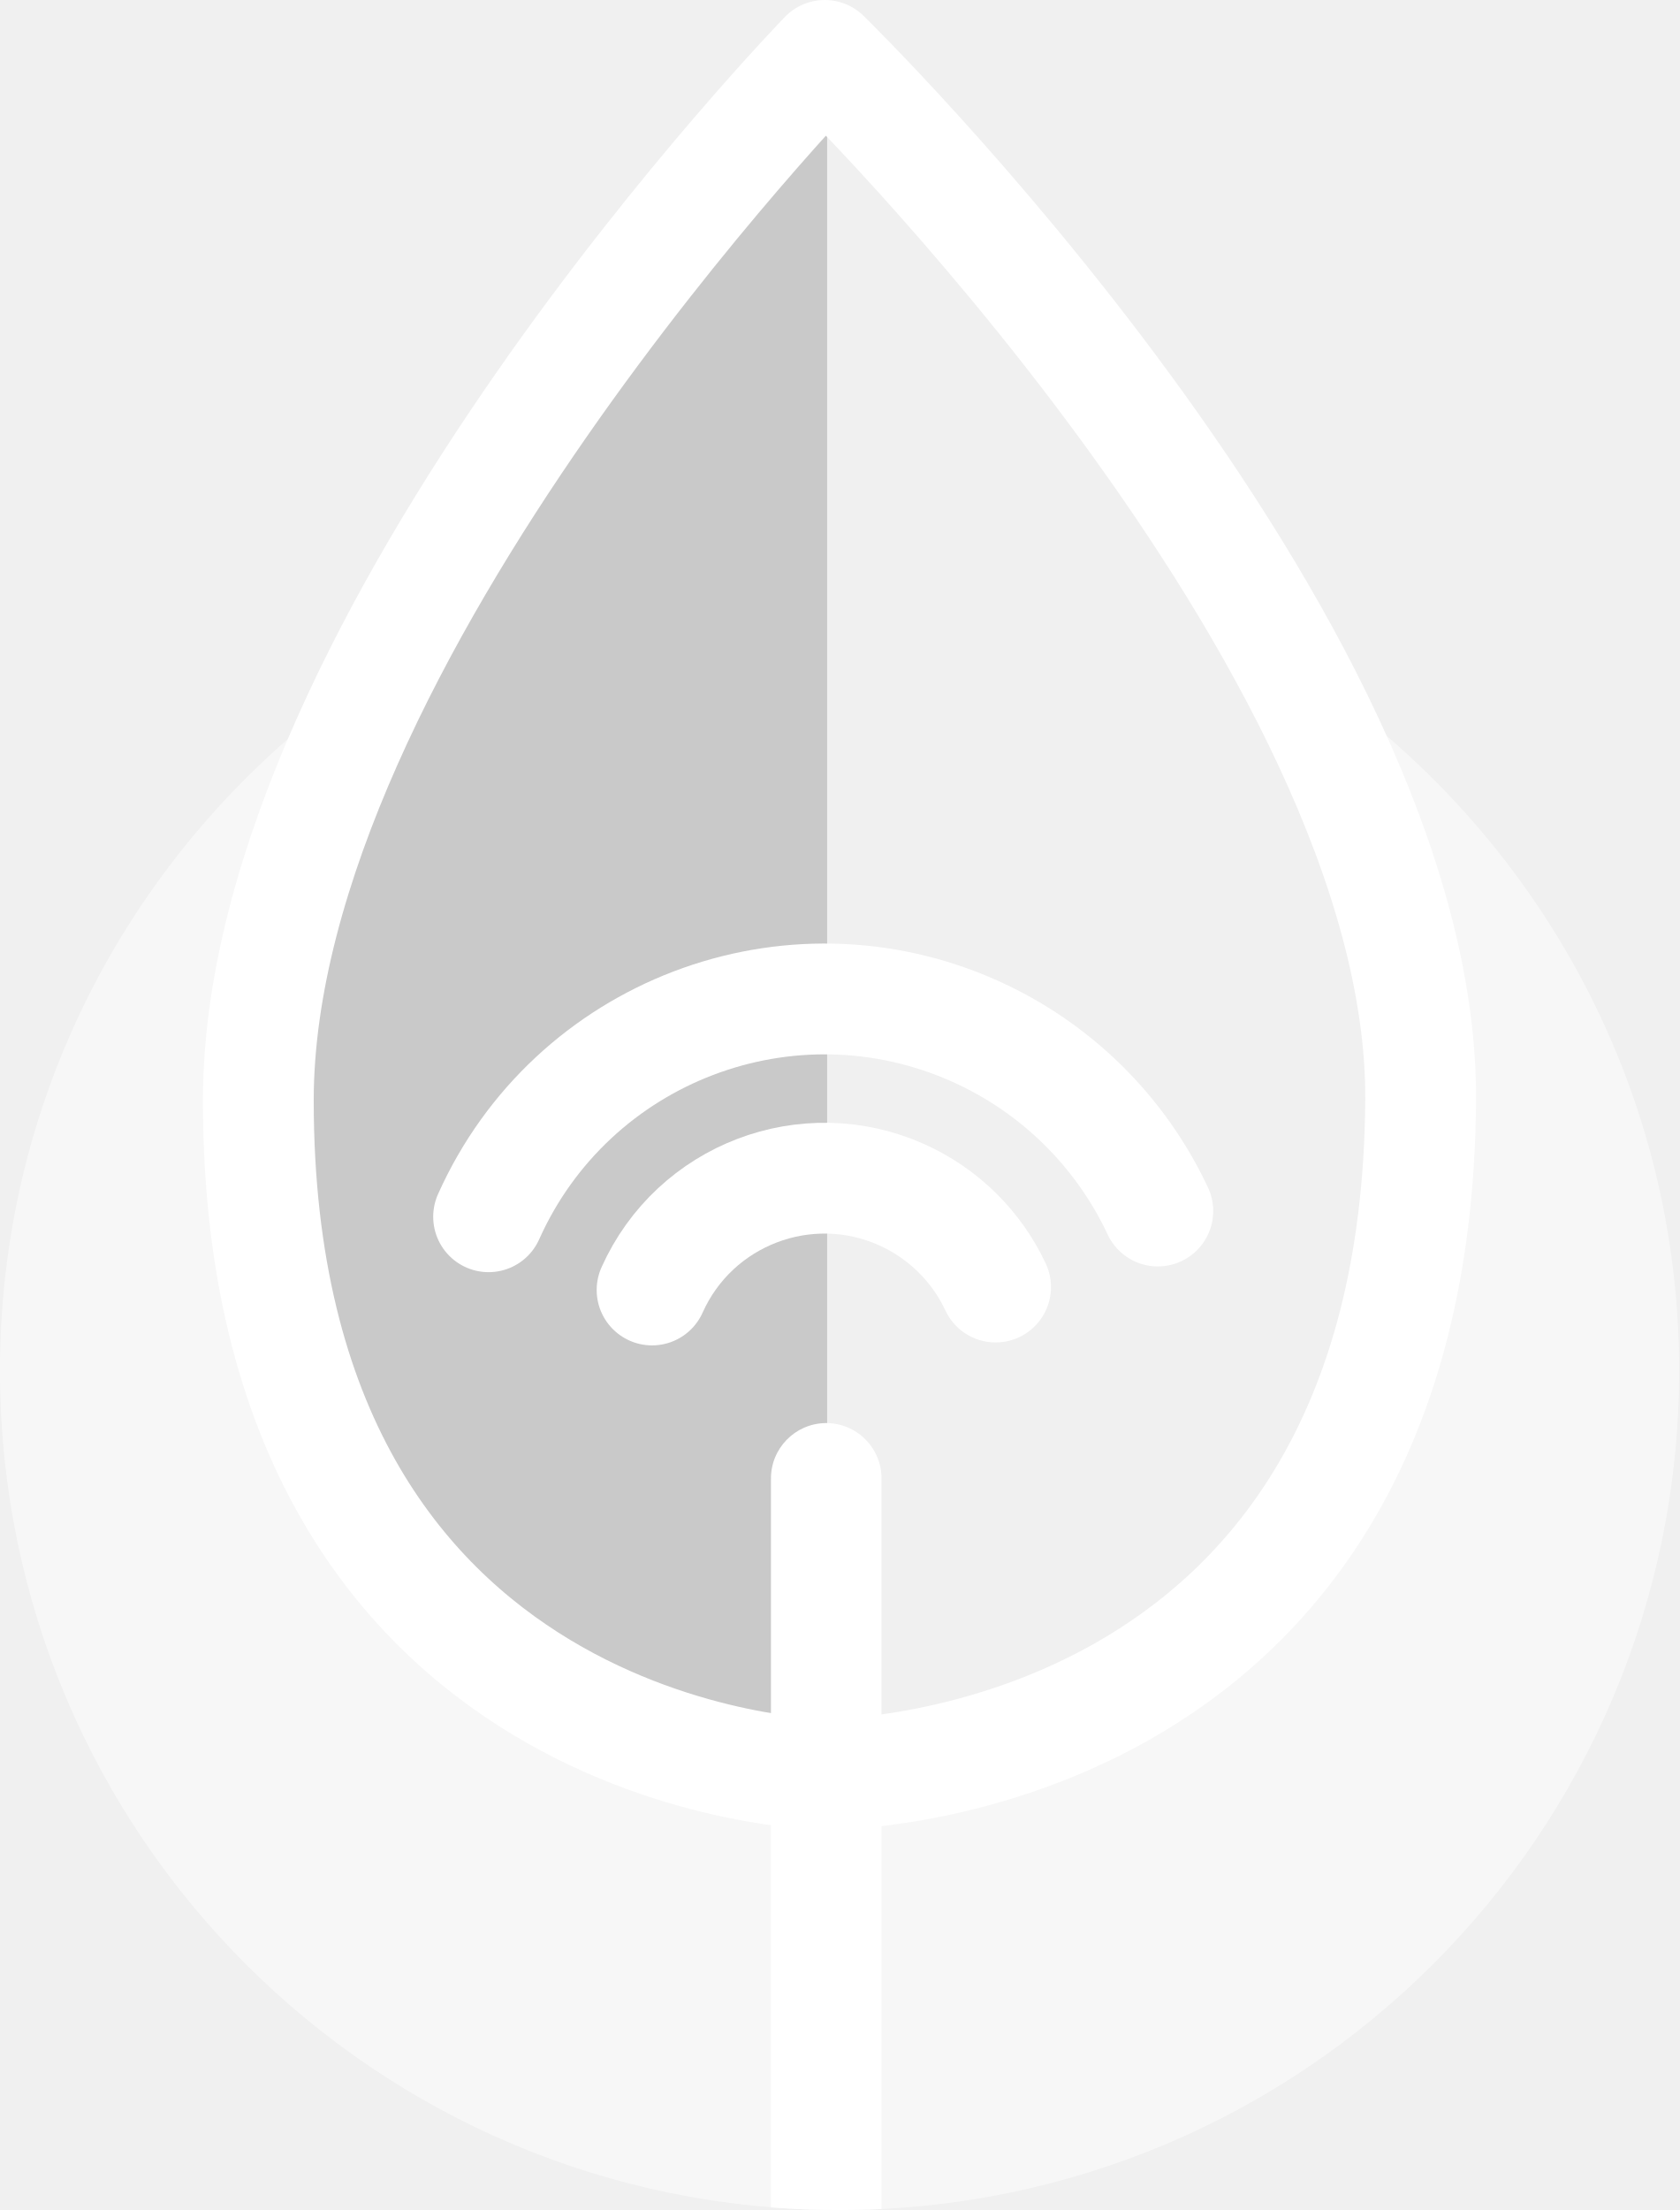
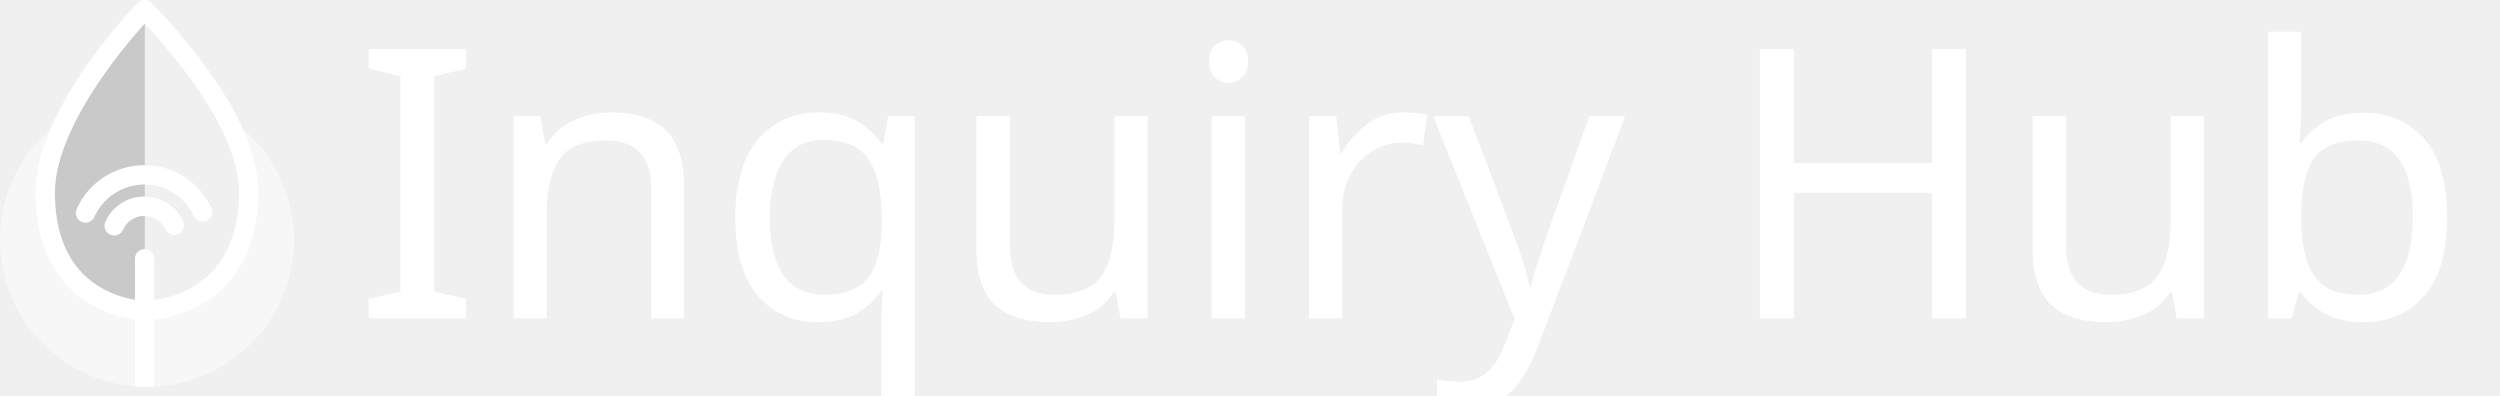
- <svg xmlns="http://www.w3.org/2000/svg" width="97.281" height="128" id="svg2" version="1.1">
+ <svg xmlns="http://www.w3.org/2000/svg" width="827.345" height="130.964" id="svg2" version="1.1">
  <defs id="defs4">
    <clipPath clipPathUnits="userSpaceOnUse" id="clipPath3887">
      <path id="path3889" d="m 527.284,484.348 c 24.701,0 44.726,20.024 44.726,44.726 0,24.701 -20.024,44.726 -44.726,44.726 -24.701,0 -44.726,-20.024 -44.726,-44.726 0,-24.701 20.024,-44.726 44.726,-44.726 z" style="fill:none;stroke:#000000;stroke-width:0.695;stroke-opacity:1" />
    </clipPath>
  </defs>
  <g transform="translate(-478.6478,-448.2991)" id="layer1">
    <path style="fill:#ffffff;fill-opacity:0.489;stroke:none" d="M 22.406,38.5 C 8.954,47.152 0,62.193 0,79.375 0,106.236 21.764,128 48.625,128 c 26.861,0 48.656,-21.764 48.656,-48.625 0,-17.372 -9.174,-32.522 -22.875,-41.125 0.861,1.591 1.838,3.129 2.594,4.75 0.807,1.732 1.534,3.473 2.188,5.219 0.653,1.746 1.222,3.509 1.688,5.25 0.466,1.741 0.818,3.472 1.062,5.188 0.244,1.715 0.386,3.424 0.375,5.094 -0.016,2.458 -0.172,4.748 -0.438,6.906 -0.265,2.158 -0.644,4.184 -1.125,6.062 -0.481,1.878 -1.055,3.601 -1.719,5.219 -0.663,1.617 -1.407,3.124 -2.219,4.5 -0.812,1.376 -1.697,2.627 -2.625,3.781 -0.928,1.154 -1.896,2.204 -2.906,3.156 -1.01,0.952 -2.066,1.793 -3.125,2.562 -1.059,0.769 -2.144,1.457 -3.219,2.062 -2.149,1.211 -4.301,2.138 -6.312,2.812 -2.012,0.675 -3.892,1.112 -5.5,1.406 -3.216,0.588 -5.344,0.562 -5.344,0.562 0,0 -2.048,-0.041 -5.125,-0.688 -1.538,-0.323 -3.327,-0.795 -5.25,-1.5 C 35.483,99.888 33.426,98.953 31.375,97.719 29.324,96.484 27.267,94.974 25.344,93.062 24.382,92.107 23.444,91.027 22.562,89.875 21.681,88.723 20.863,87.492 20.094,86.125 19.325,84.758 18.625,83.257 18,81.656 17.375,80.056 16.824,78.353 16.375,76.5 c -0.449,-1.853 -0.791,-3.846 -1.031,-5.969 -0.24,-2.123 -0.375,-4.37 -0.375,-6.781 0,-1.673 0.135,-3.376 0.375,-5.094 0.24,-1.717 0.583,-3.445 1.031,-5.188 0.897,-3.484 2.18,-7.004 3.719,-10.469 0.679,-1.529 1.544,-2.997 2.312,-4.5 z" id="path3778" transform="translate(478.6478,448.2991)" />
    <path style="fill:#000000;fill-opacity:0.164;stroke:none" d="m 526.568,452.55 0,97.47 c -28.691,-0.342 -32.879,-19.62 -33.337,-50.303 l 19.587,-32.645 z" id="path3824" />
    <path id="path3785" d="m 526.57,533.935 a 2.807,2.807 0 0 0 -2.759,2.844 l 0,40.59 a 2.807,2.807 0 1 0 5.603,0 l 0,-40.59 a 2.807,2.807 0 0 0 -2.844,-2.844 z" style="font-size:medium;font-style:normal;font-variant:normal;font-weight:normal;font-stretch:normal;text-indent:0;text-align:start;text-decoration:none;line-height:normal;letter-spacing:normal;word-spacing:normal;text-transform:none;direction:ltr;block-progression:tb;writing-mode:lr-tb;text-anchor:start;baseline-shift:baseline;color:#000000;fill:#ffffff;fill-opacity:1;stroke:none;stroke-width:6.168;marker:none;visibility:visible;display:inline;overflow:visible;enable-background:accumulate;font-family:Sans;-inkscape-font-specification:Sans" clip-path="url(#clipPath3887)" transform="matrix(1.143331,0,0,1.143331,-75.57606,-79.74314)" />
    <path id="path3789" d="m 516.425,523.013 c 2.471,-5.518 8.946,-7.988 14.464,-5.517 2.395,1.073 4.326,2.97 5.439,5.347" style="fill:none;stroke:#ffffff;stroke-width:6.418;stroke-linecap:round;stroke-miterlimit:4;stroke-opacity:1;stroke-dasharray:none" />
    <path id="path3794" d="m 506.954,518.772 c 4.813,-10.749 17.428,-15.561 28.177,-10.748 4.666,2.089 8.427,5.786 10.596,10.416" style="fill:none;stroke:#ffffff;stroke-width:6.418;stroke-linecap:round;stroke-miterlimit:4;stroke-opacity:1;stroke-dasharray:none" />
    <path id="path3787" d="m 526.431,551.082 c 0,0 34.259,0.285 34.522,-39.045 0.179,-26.718 -34.522,-60.529 -34.522,-60.529 0,0 -32.817,33.768 -32.817,60.529 0,38.582 32.817,39.045 32.817,39.045 z" style="fill:none;stroke:#ffffff;stroke-width:6.418;stroke-linecap:round;stroke-linejoin:round;stroke-miterlimit:4;stroke-opacity:1;stroke-dasharray:none" />
+     <text xml:space="preserve" style="font-size:124.838px;font-style:normal;font-variant:normal;font-weight:normal;font-stretch:normal;line-height:125%;letter-spacing:0px;word-spacing:0px;fill:#ffffff;fill-opacity:1;stroke:none;font-family:Quicksand;-inkscape-font-specification:Quicksand" x="595.661" y="553.672" id="text3759">
+       <tspan id="tspan3761" x="595.661" y="553.672">Inquiry Hub</tspan>
+     </text>
  </g>
</svg>
